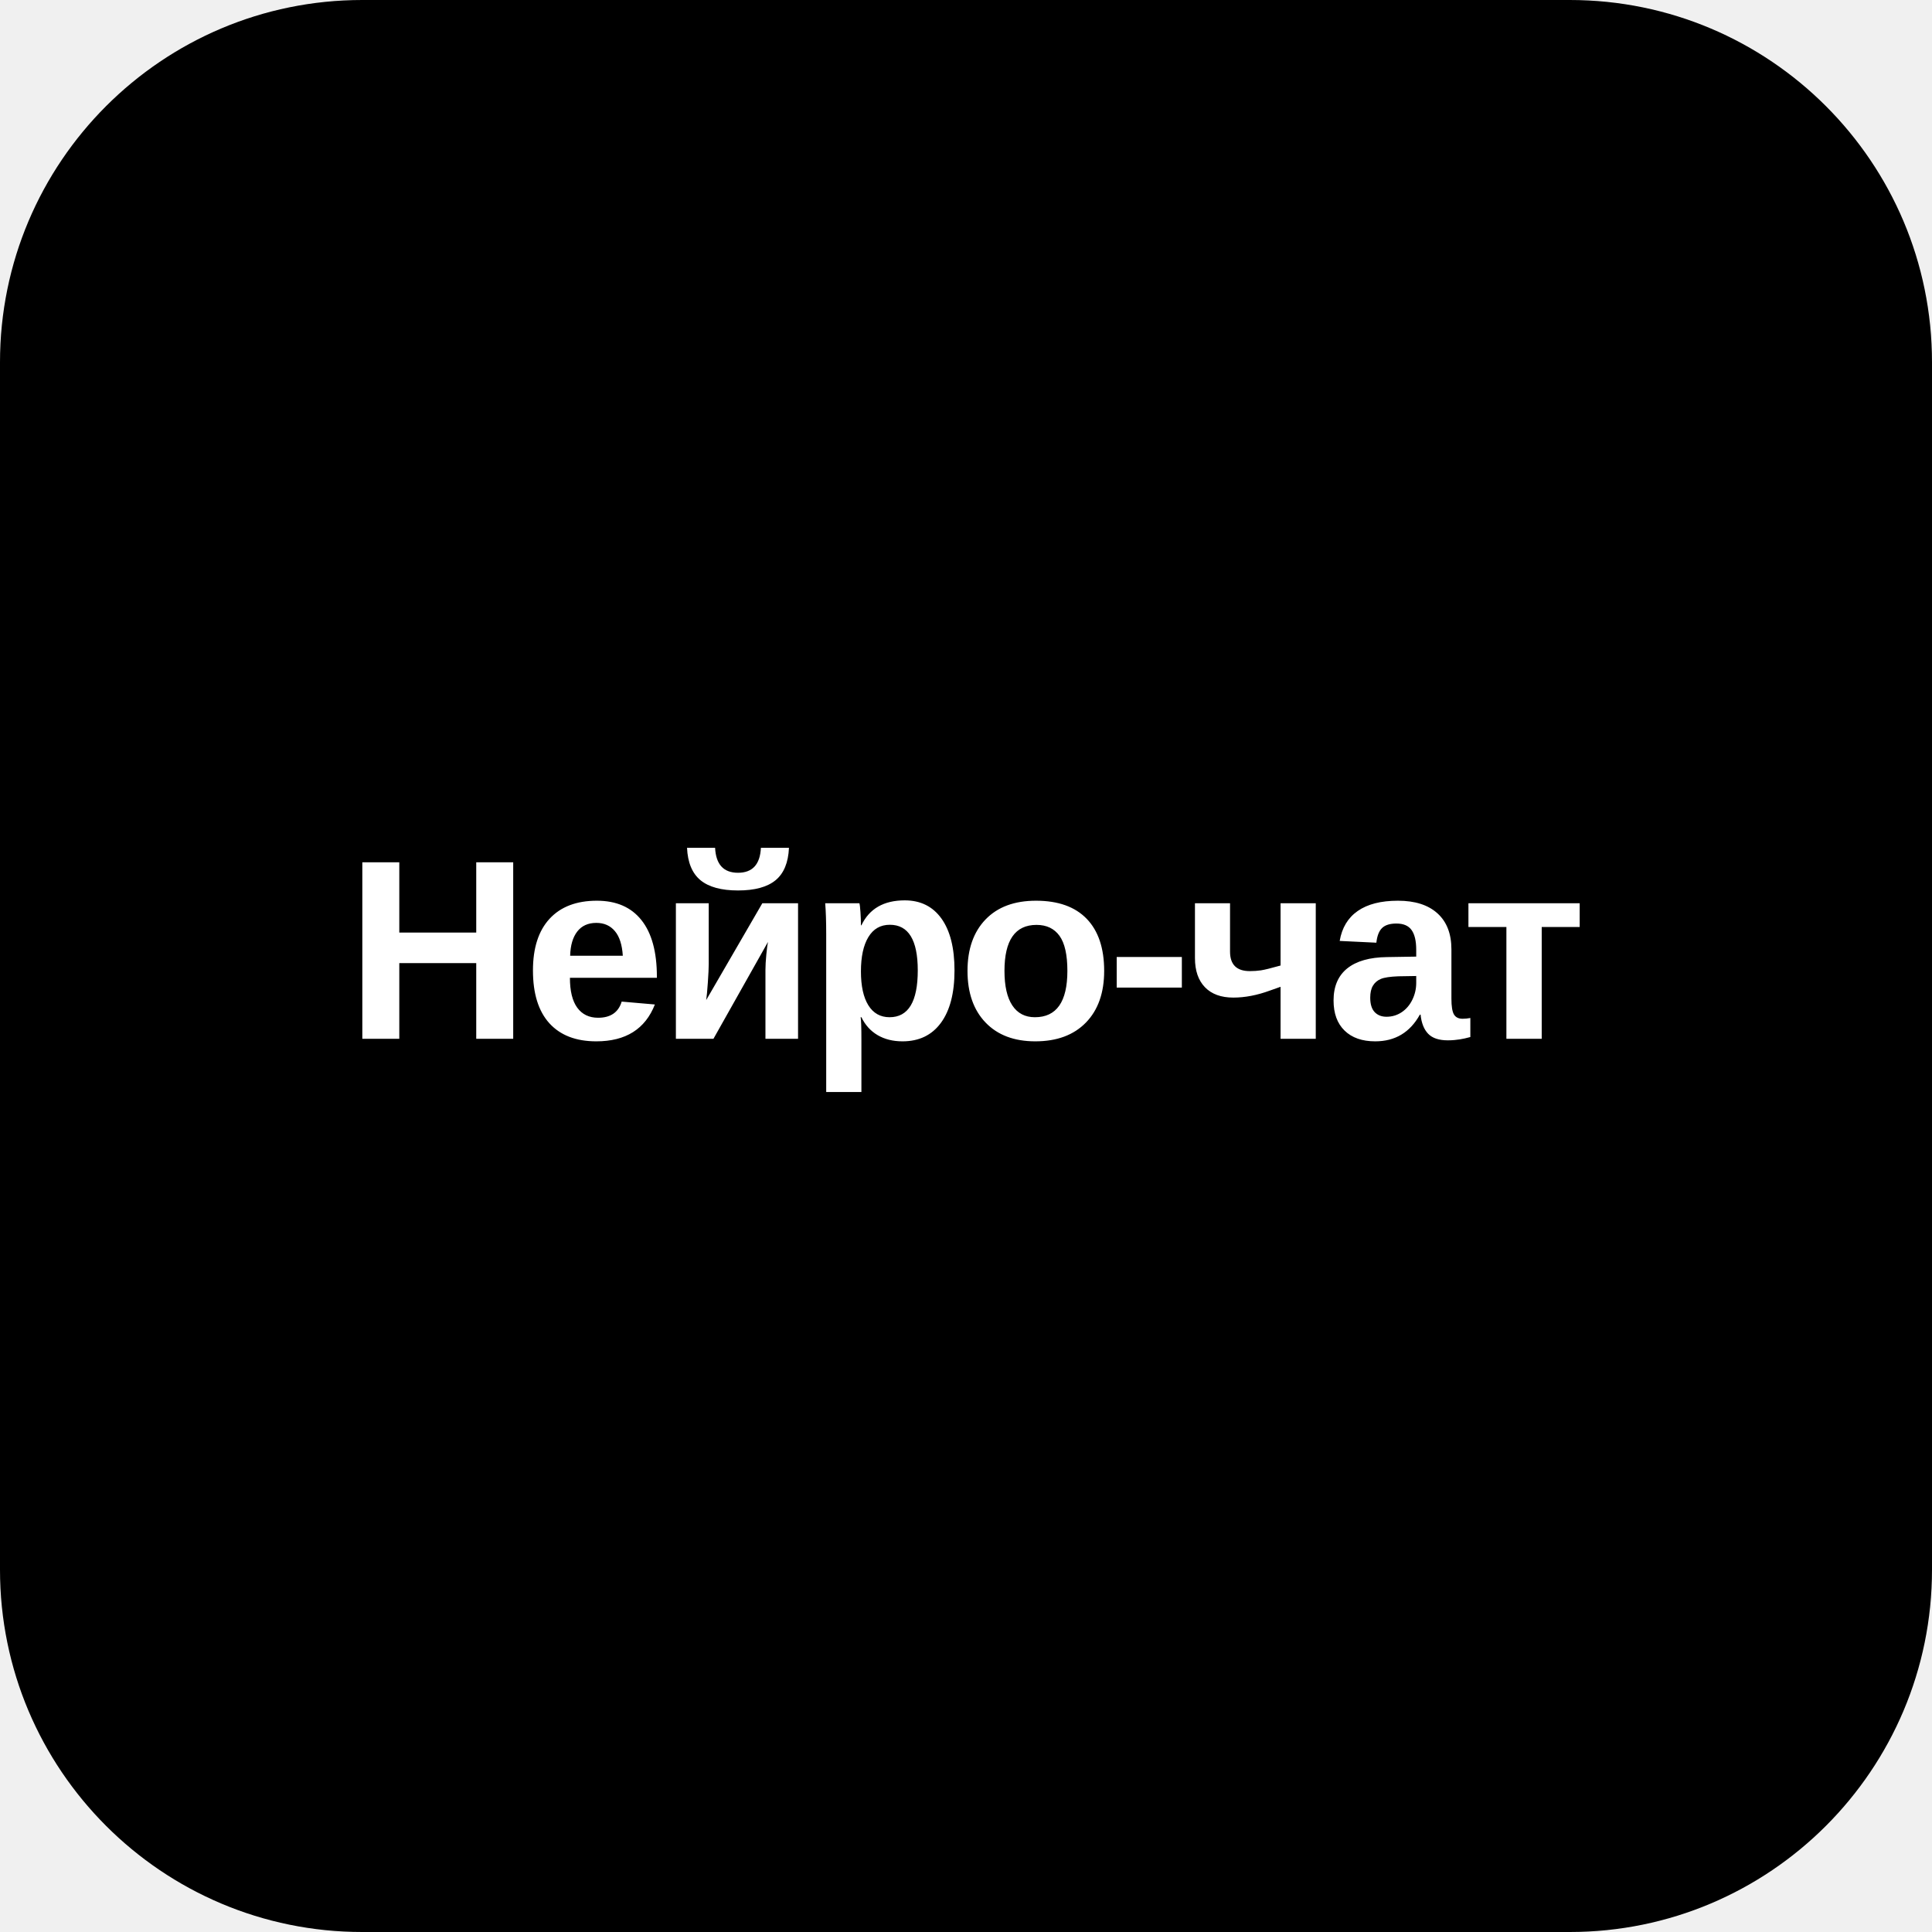
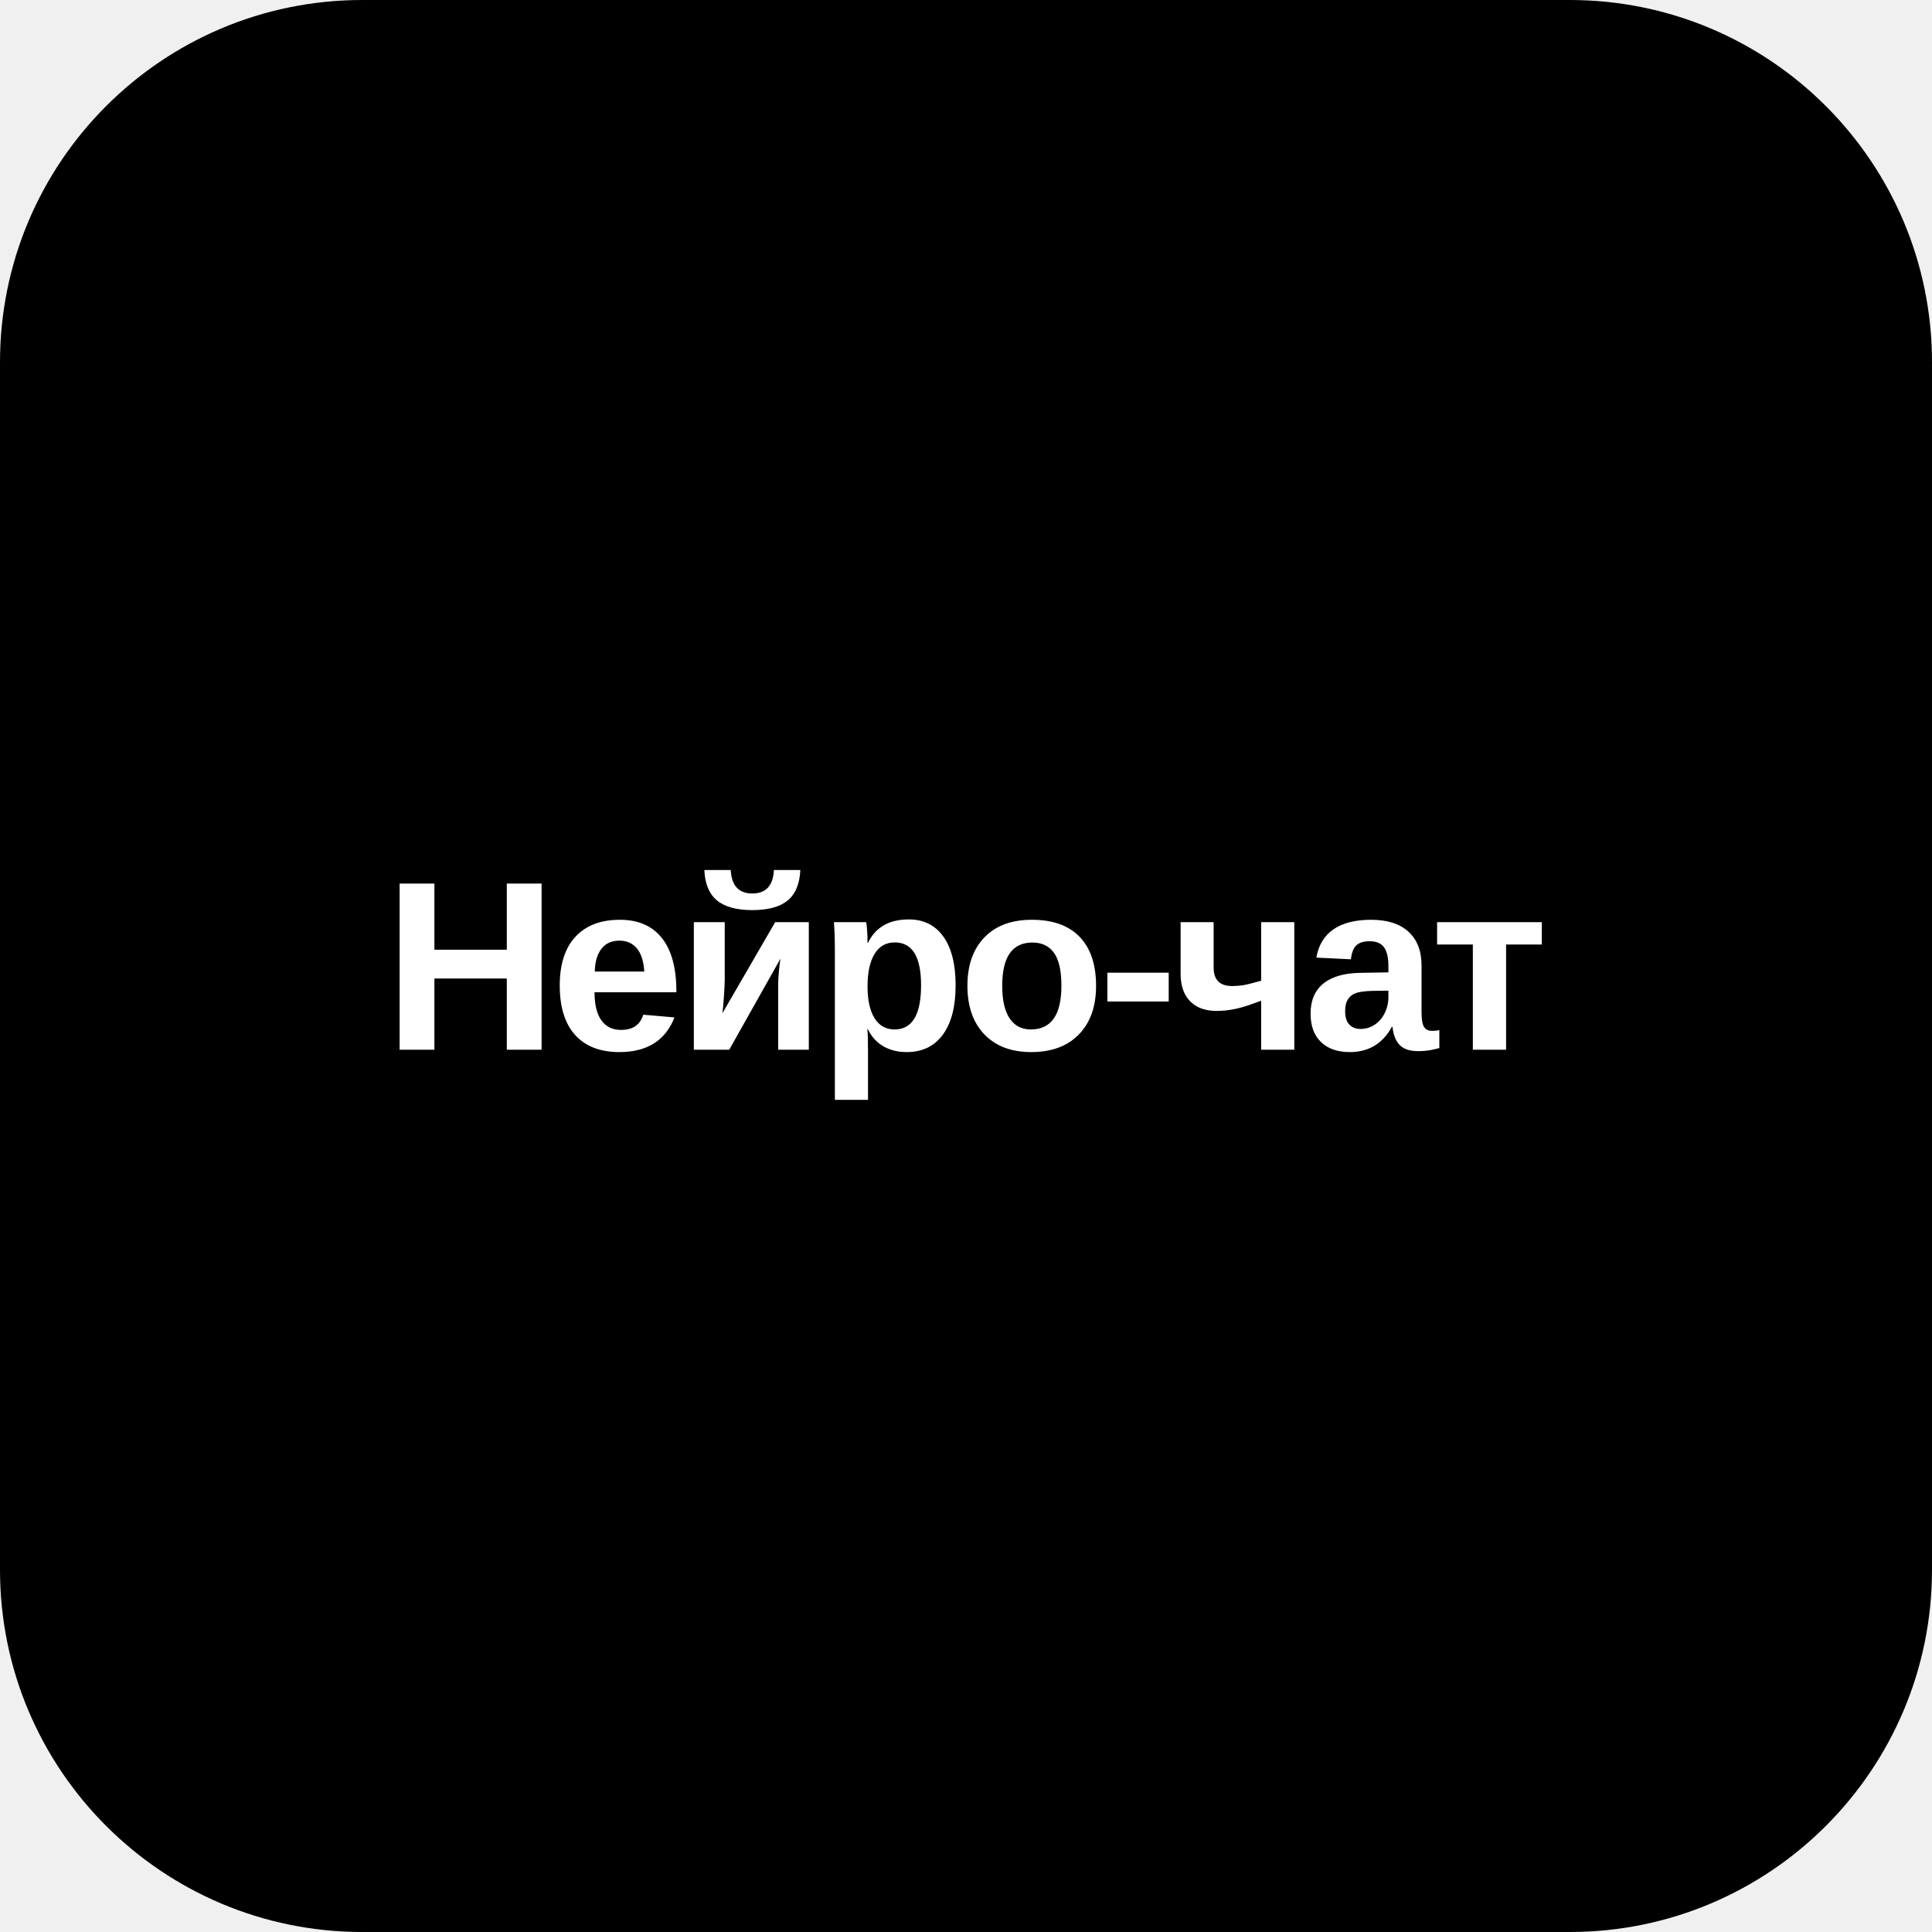
<svg xmlns="http://www.w3.org/2000/svg" viewBox="0 0 512 512">
  <rect width="512" height="512" rx="96" fill="#000000" />
-   <text x="256" y="256" text-anchor="middle" dominant-baseline="middle" fill="#ffffff" font-family="Arial, Helvetica, sans-serif" font-size="68" font-weight="700" letter-spacing="-2">
+   <text x="256" y="256" text-anchor="middle" dominant-baseline="central" fill="#ffffff" font-family="Arial, Helvetica, sans-serif" font-size="64" font-weight="700" letter-spacing="-2">
    Нейро-чат
  </text>
</svg>
